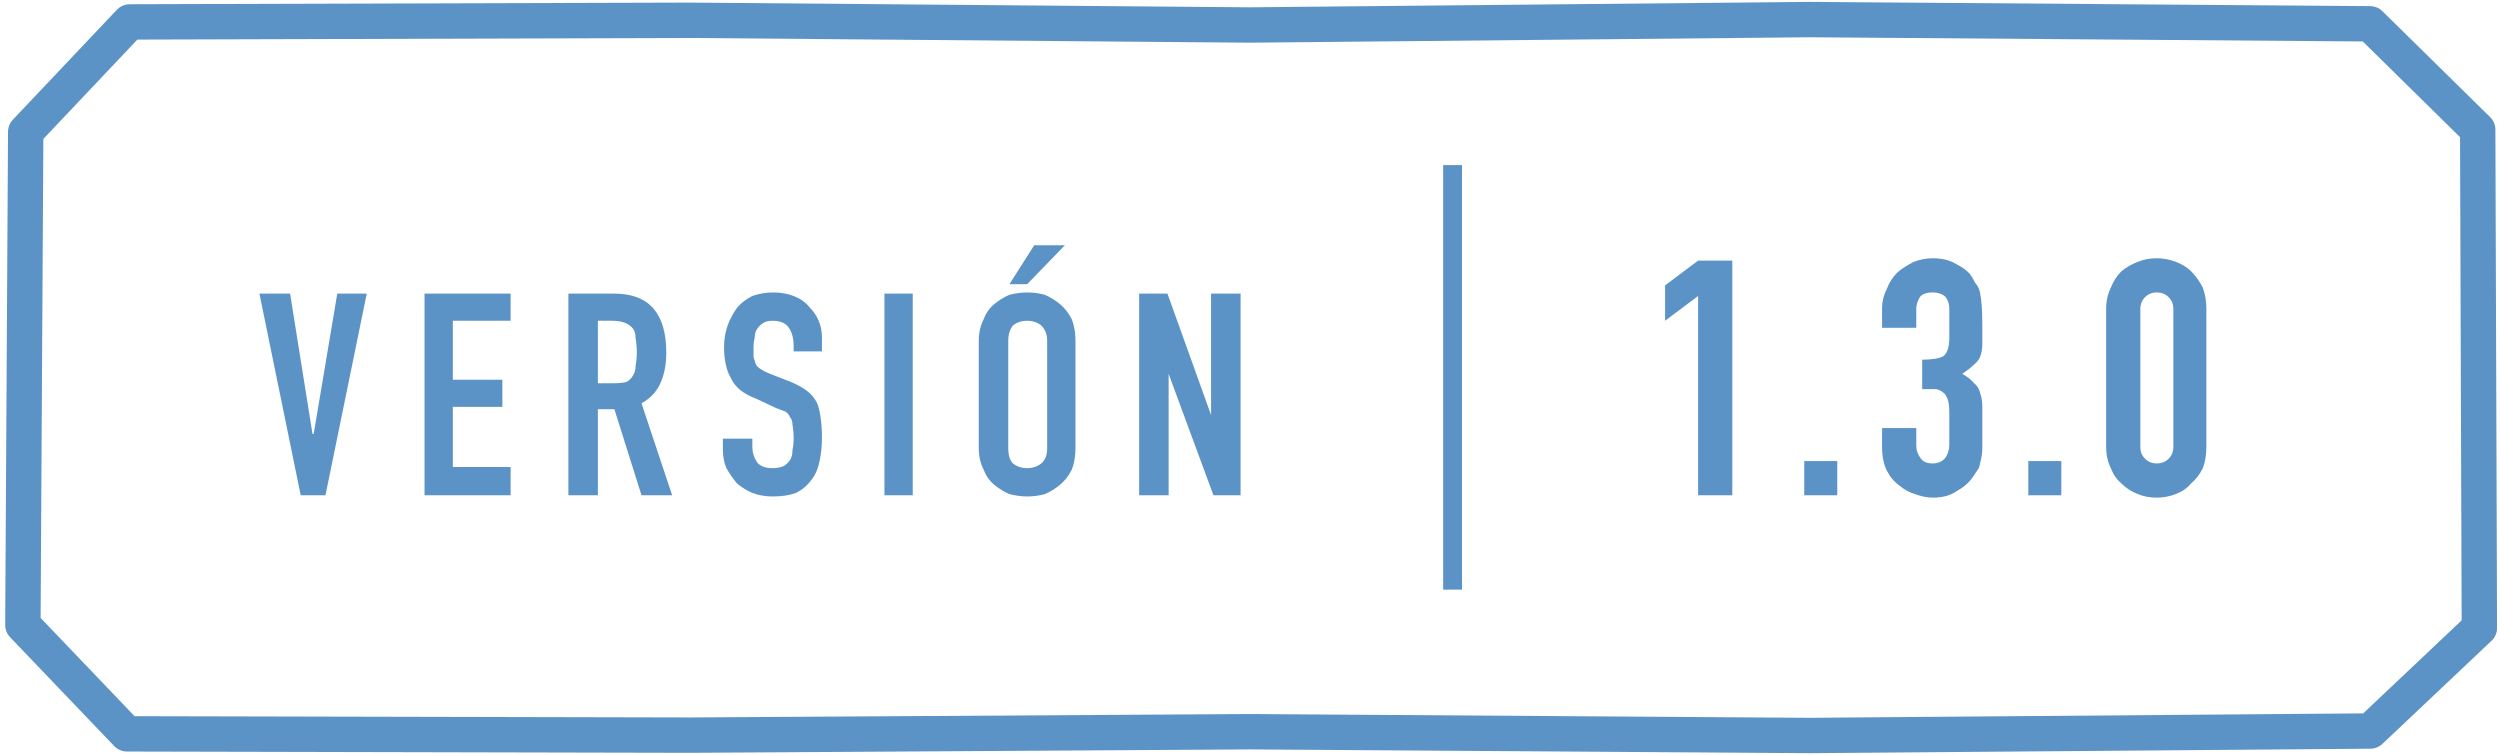
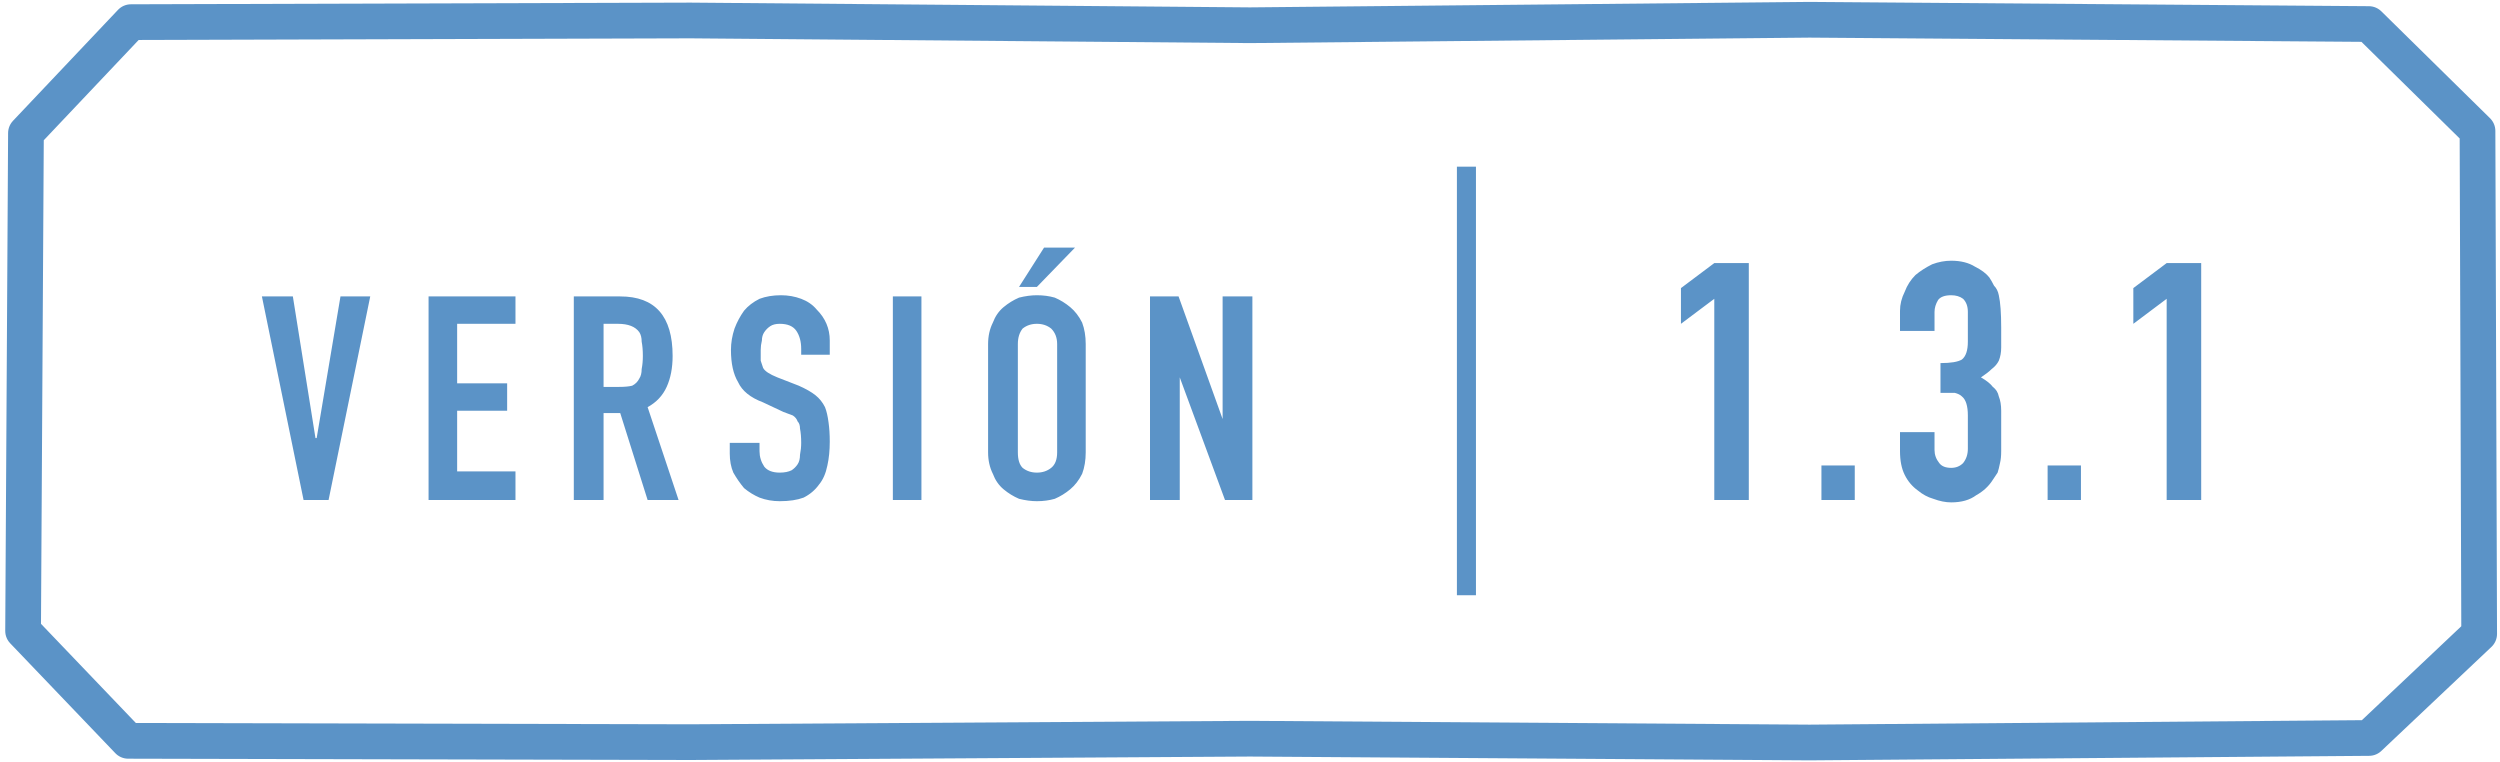
- <svg xmlns="http://www.w3.org/2000/svg" width="212" height="64" viewBox="0 0 212 64" role="img" aria-label="Versión: 1.3.0">
-   <path d="M 11 1.86 L 58.5 1.72 L 106 2.12 L 153.5 1.66 L 200.98 2.02 L 210.11 11 L 210.25 53.25 L 201 61.99 L 153.5 62.37 L 106 62.05 L 58.5 62.34 L 10.77 62.23 L 1.94 53 L 2.18 11.18 Z" fill="none" stroke="#5B93C7" stroke-width="3" stroke-linejoin="round" stroke-linecap="round" />
+ <svg xmlns="http://www.w3.org/2000/svg" width="210" height="64" viewBox="0 0 210 64" role="img" aria-label="Versión: 1.3.1">
+   <path d="M 11 1.86 L 58 1.72 L 105 2.12 L 152 1.66 L 198.98 2.02 L 208.11 11 L 208.25 53.25 L 199 61.99 L 152 62.37 L 105 62.05 L 58 62.34 L 10.77 62.23 L 1.94 53 L 2.18 11.18 Z" fill="none" stroke="#5B93C7" stroke-width="3" stroke-linejoin="round" stroke-linecap="round" />
  <path d="M31.1 24.9 27.6 42H25.5L22 24.9H24.6L26.5 36.8H26.6L28.6 24.9Z M36 42V24.9H43.3V27.2H38.4V32.2H42.6V34.5H38.4V39.6H43.3V42Z M50.7 27.2V32.5H52Q52.7 32.5 53.1 32.4Q53.5 32.2 53.7 31.8Q53.9 31.5 53.9 31Q54 30.5 54 29.9Q54 29.2 53.9 28.7Q53.9 28.2 53.7 27.9Q53.2 27.2 51.9 27.2ZM48.2 42V24.9H52.1Q56.5 24.9 56.5 29.9Q56.5 31.4 56 32.5Q55.5 33.6 54.4 34.2L57 42H54.4L52.1 34.7H50.7V42Z M69.7 29.8H67.3V29.3Q67.3 28.4 66.9 27.8Q66.5 27.2 65.5 27.2Q65 27.2 64.7 27.4Q64.4 27.6 64.2 27.9Q64 28.2 64 28.6Q63.9 29 63.9 29.4Q63.9 29.9 63.9 30.3Q64 30.6 64.1 30.9Q64.2 31.1 64.5 31.3Q64.8 31.5 65.3 31.7L67.1 32.4Q68 32.8 68.5 33.2Q69 33.6 69.3 34.2Q69.5 34.7 69.6 35.5Q69.7 36.2 69.7 37.1Q69.7 38.2 69.5 39.1Q69.3 40.1 68.8 40.7Q68.3 41.4 67.5 41.8Q66.7 42.1 65.5 42.1Q64.6 42.1 63.8 41.8Q63.1 41.5 62.5 41Q62 40.4 61.6 39.7Q61.3 39 61.3 38.1V37.2H63.8V37.9Q63.8 38.6 64.2 39.2Q64.6 39.7 65.5 39.7Q66.1 39.7 66.5 39.5Q66.8 39.3 67 39Q67.2 38.7 67.2 38.2Q67.3 37.7 67.3 37.2Q67.3 36.5 67.2 36Q67.2 35.6 67 35.4Q66.9 35.1 66.6 34.9Q66.3 34.8 65.8 34.6L64.1 33.8Q62.5 33.2 62 32.1Q61.4 31.1 61.4 29.4Q61.4 28.5 61.7 27.6Q62 26.8 62.5 26.1Q63 25.5 63.8 25.1Q64.6 24.8 65.6 24.8Q66.5 24.8 67.3 25.1Q68.1 25.4 68.6 26Q69.7 27.1 69.7 28.6Z M75 42V24.9H77.4V42Z M83 28.9Q83 27.9 83.4 27.1Q83.7 26.3 84.3 25.8Q84.9 25.3 85.6 25Q86.4 24.8 87.1 24.8Q87.9 24.8 88.6 25Q89.3 25.3 89.9 25.8Q90.5 26.3 90.9 27.1Q91.2 27.9 91.2 28.9V38Q91.2 39 90.9 39.8Q90.5 40.6 89.9 41.1Q89.3 41.6 88.6 41.9Q87.9 42.1 87.1 42.1Q86.4 42.1 85.6 41.9Q84.9 41.6 84.3 41.1Q83.7 40.6 83.4 39.8Q83 39 83 38ZM85.5 38Q85.5 38.9 85.9 39.3Q86.4 39.7 87.1 39.7Q87.8 39.7 88.3 39.3Q88.8 38.9 88.8 38V28.9Q88.8 28.1 88.3 27.6Q87.8 27.2 87.1 27.2Q86.4 27.2 85.9 27.6Q85.5 28.1 85.5 28.9ZM85.6 24.1 87.7 20.8H90.3L87.1 24.1Z M96.6 42V24.9H99L102.7 35.2H102.7V24.9H105.2V42H102.9L99.1 31.7H99.1V42Z" fill="#5B93C7" />
  <line x1="123.18" y1="14" x2="123.18" y2="50" stroke="#5B93C7" stroke-width="1.6" />
-   <path d="M144 42V25.1L141.2 27.2V24.2L144 22.1H146.9V42Z M153 42V39.1H155.8V42Z M163 30.5Q164.3 30.5 164.8 30.2Q165.3 29.8 165.3 28.7V26.2Q165.3 25.5 164.9 25.1Q164.5 24.8 163.9 24.8Q163.1 24.8 162.8 25.2Q162.5 25.7 162.5 26.2V27.8H159.6V26.1Q159.6 25.3 160 24.5Q160.3 23.7 160.9 23.1Q161.5 22.6 162.3 22.2Q163.1 21.9 163.9 21.9Q165.1 21.9 165.9 22.4Q166.7 22.8 167.1 23.3Q167.3 23.6 167.5 24Q167.8 24.3 167.9 24.8Q168.1 25.7 168.1 27.5Q168.1 28.6 168.1 29.2Q168.1 29.8 167.9 30.3Q167.7 30.7 167.3 31Q167 31.3 166.4 31.7Q167.1 32.1 167.4 32.5Q167.8 32.8 167.9 33.3Q168.1 33.8 168.1 34.5Q168.1 35.2 168.1 36.3Q168.1 37.2 168.1 37.9Q168.1 38.5 168 38.9Q167.9 39.4 167.8 39.7Q167.6 40 167.4 40.3Q166.9 41.1 166 41.6Q165.2 42.2 163.9 42.2Q163.2 42.2 162.4 41.9Q161.7 41.7 161.1 41.2Q160.4 40.7 160 39.9Q159.6 39.1 159.6 37.9V36.3H162.5V37.8Q162.5 38.4 162.9 38.9Q163.2 39.3 163.9 39.3Q164.5 39.3 164.9 38.9Q165.3 38.4 165.3 37.7V34.9Q165.3 33.7 164.8 33.3Q164.6 33.1 164.2 33Q163.7 33 163 33Z M172 42V39.1H174.8V42Z M178.6 26.2Q178.6 25.2 179 24.4Q179.3 23.6 179.9 23Q180.5 22.5 181.3 22.2Q182 21.9 182.9 21.9Q183.7 21.9 184.5 22.2Q185.3 22.5 185.8 23Q186.4 23.6 186.8 24.4Q187.1 25.2 187.1 26.2V37.9Q187.1 38.9 186.8 39.7Q186.4 40.5 185.8 41Q185.3 41.6 184.5 41.9Q183.7 42.2 182.9 42.2Q182 42.2 181.3 41.9Q180.5 41.6 179.9 41Q179.3 40.5 179 39.7Q178.6 38.9 178.6 37.9ZM181.5 37.9Q181.5 38.5 181.9 38.9Q182.3 39.3 182.9 39.3Q183.5 39.3 183.9 38.9Q184.3 38.5 184.3 37.9V26.2Q184.3 25.6 183.9 25.2Q183.5 24.8 182.9 24.8Q182.3 24.8 181.9 25.2Q181.5 25.6 181.5 26.2Z" fill="#5B93C7" />
+   <path d="M144 42V25.1L141.2 27.2V24.2L144 22.1H146.9V42Z M153 42V39.1H155.8V42Z M163 30.5Q164.3 30.5 164.8 30.2Q165.3 29.8 165.3 28.7V26.2Q165.3 25.5 164.9 25.1Q164.5 24.8 163.9 24.8Q163.1 24.8 162.8 25.2Q162.5 25.7 162.5 26.2V27.8H159.6V26.1Q159.6 25.3 160 24.5Q160.3 23.7 160.9 23.1Q161.5 22.6 162.3 22.2Q163.1 21.9 163.9 21.9Q165.1 21.9 165.9 22.4Q166.7 22.8 167.1 23.3Q167.3 23.6 167.5 24Q167.8 24.3 167.9 24.8Q168.1 25.7 168.1 27.5Q168.1 28.6 168.1 29.2Q168.1 29.8 167.9 30.3Q167.7 30.7 167.3 31Q167 31.3 166.4 31.7Q167.1 32.1 167.4 32.5Q167.8 32.8 167.9 33.3Q168.1 33.8 168.1 34.5Q168.1 35.2 168.1 36.3Q168.1 37.2 168.1 37.9Q168.1 38.5 168 38.9Q167.9 39.4 167.8 39.7Q167.6 40 167.4 40.3Q166.9 41.1 166 41.6Q165.2 42.2 163.9 42.2Q163.2 42.2 162.4 41.9Q161.7 41.7 161.1 41.2Q160.4 40.7 160 39.9Q159.6 39.1 159.6 37.9V36.3H162.5V37.8Q162.5 38.4 162.9 38.9Q163.2 39.3 163.9 39.3Q164.5 39.3 164.9 38.9Q165.3 38.4 165.3 37.7V34.9Q165.3 33.7 164.8 33.3Q164.6 33.1 164.2 33Q163.7 33 163 33Z M172 42V39.1H174.8V42Z M182 42V25.1L179.2 27.2V24.2L182 22.1H184.9V42Z" fill="#5B93C7" />
</svg>
